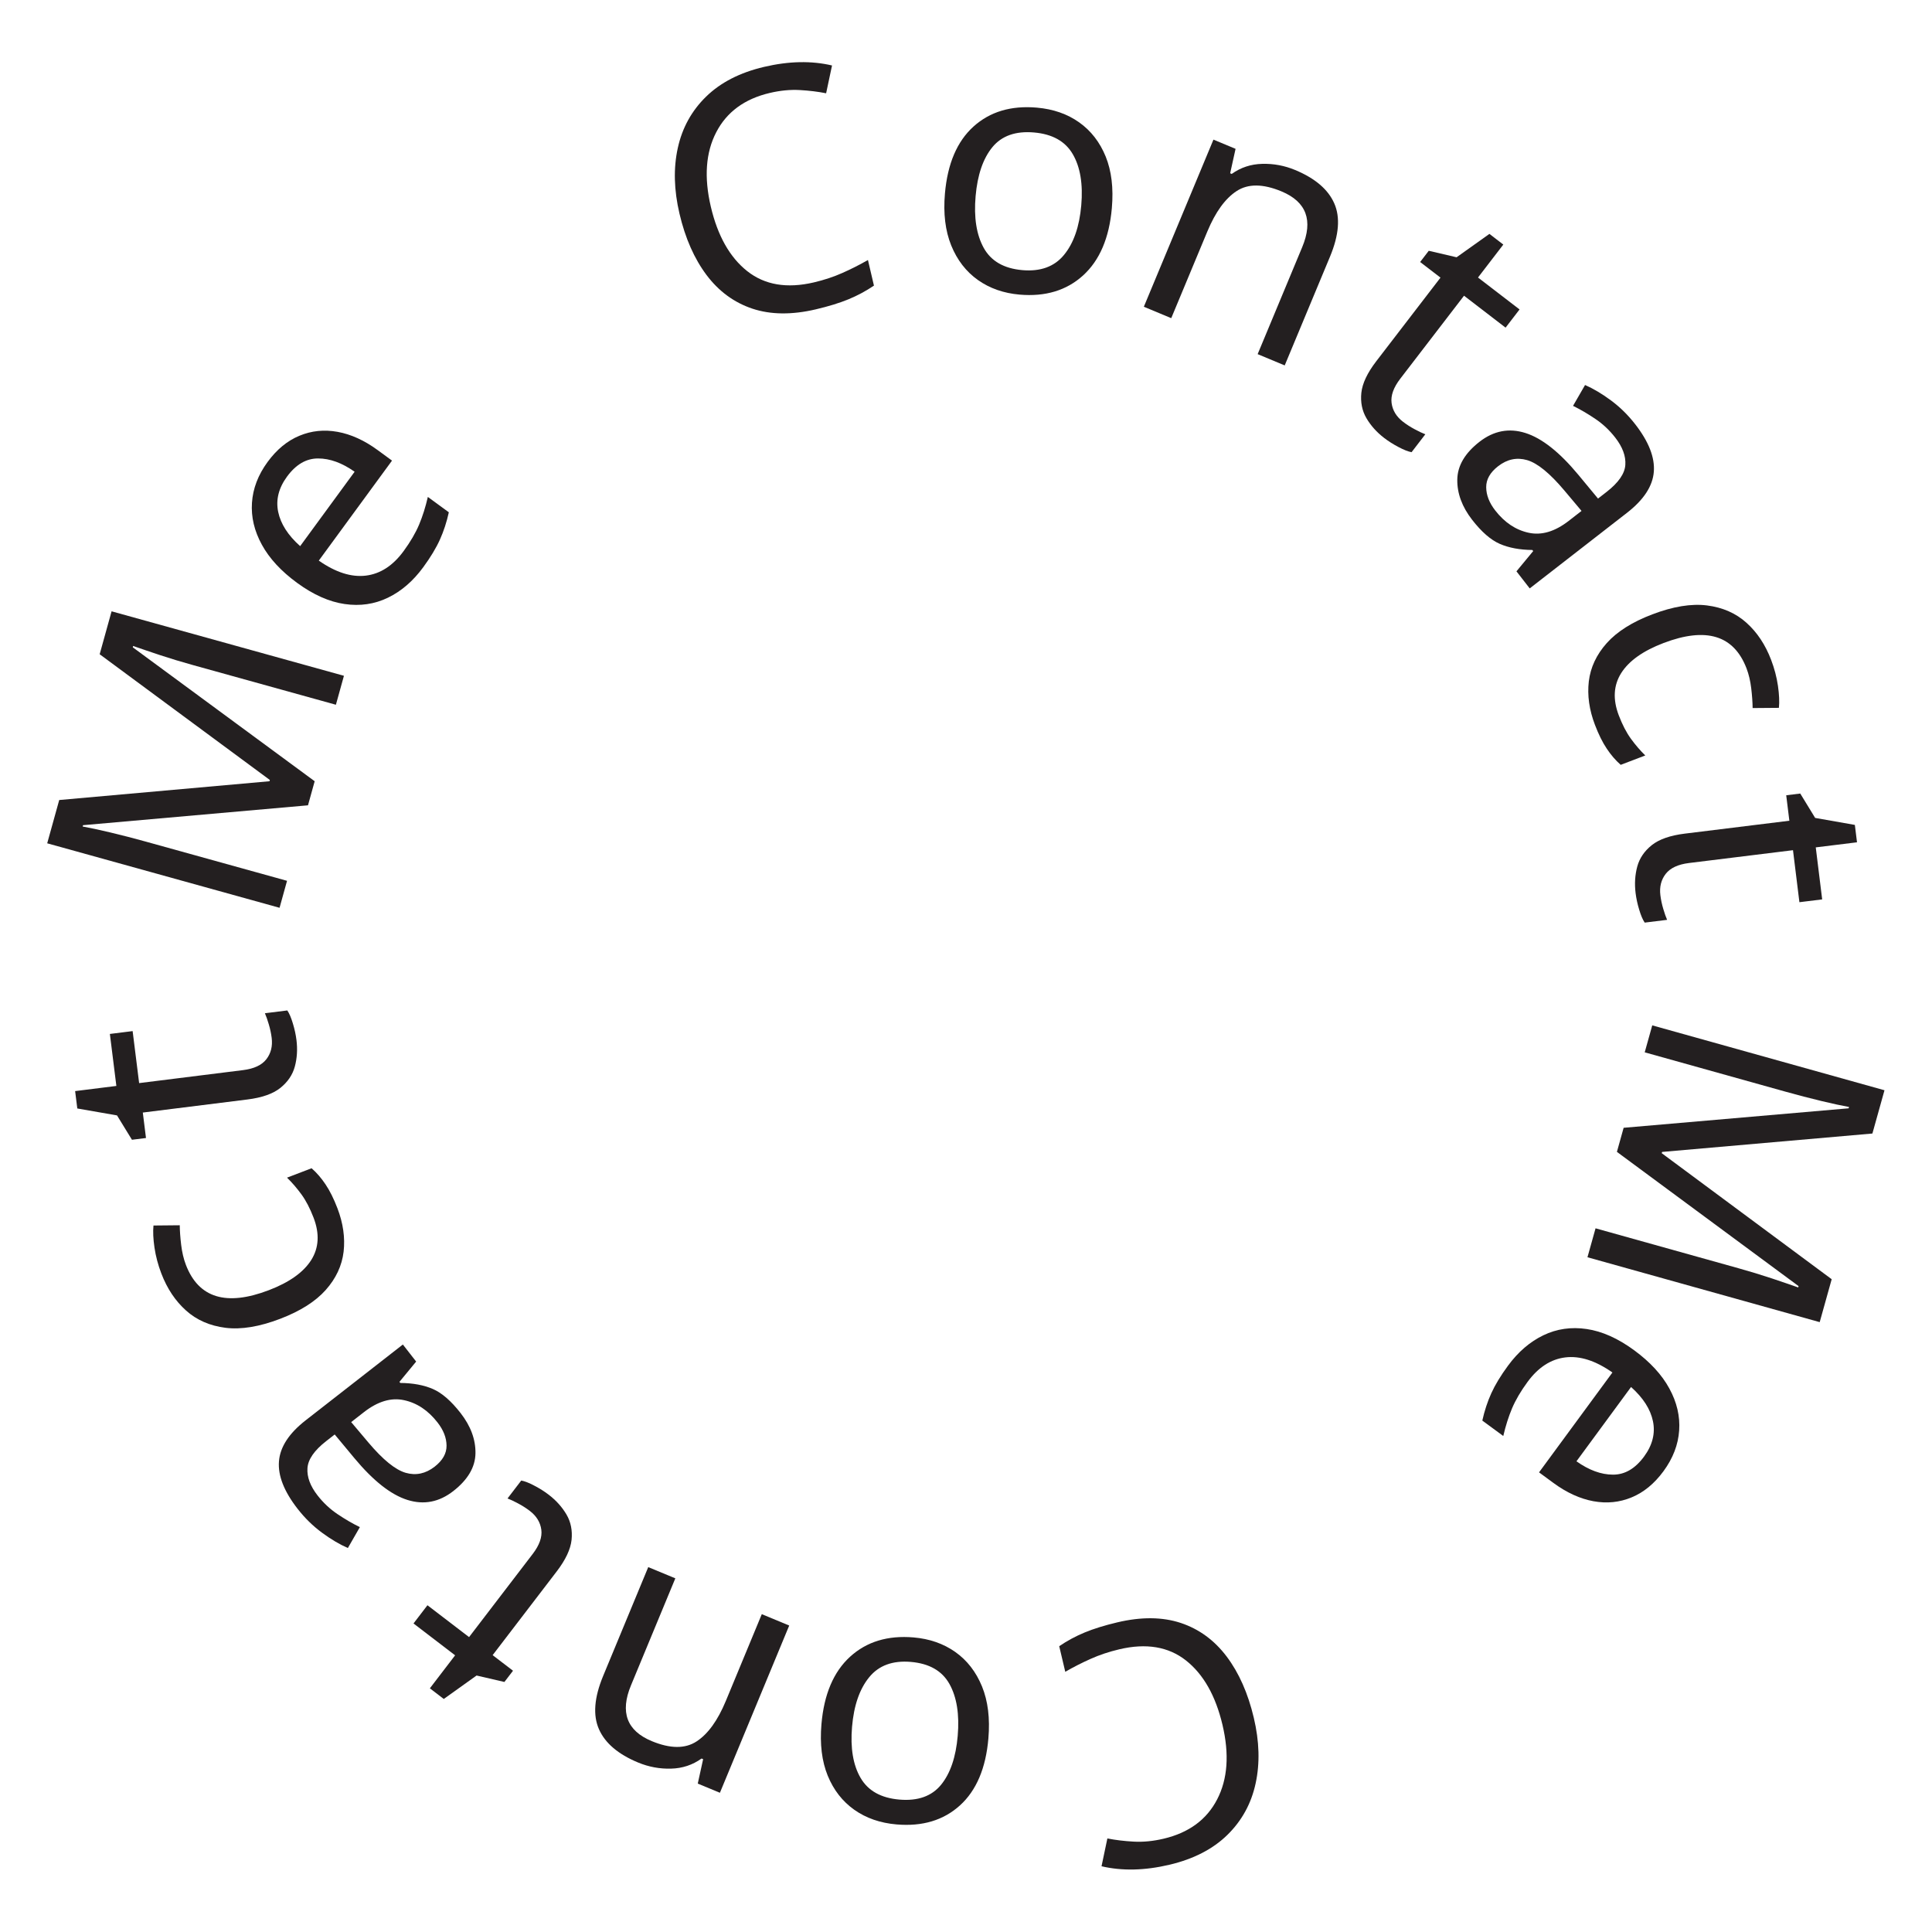
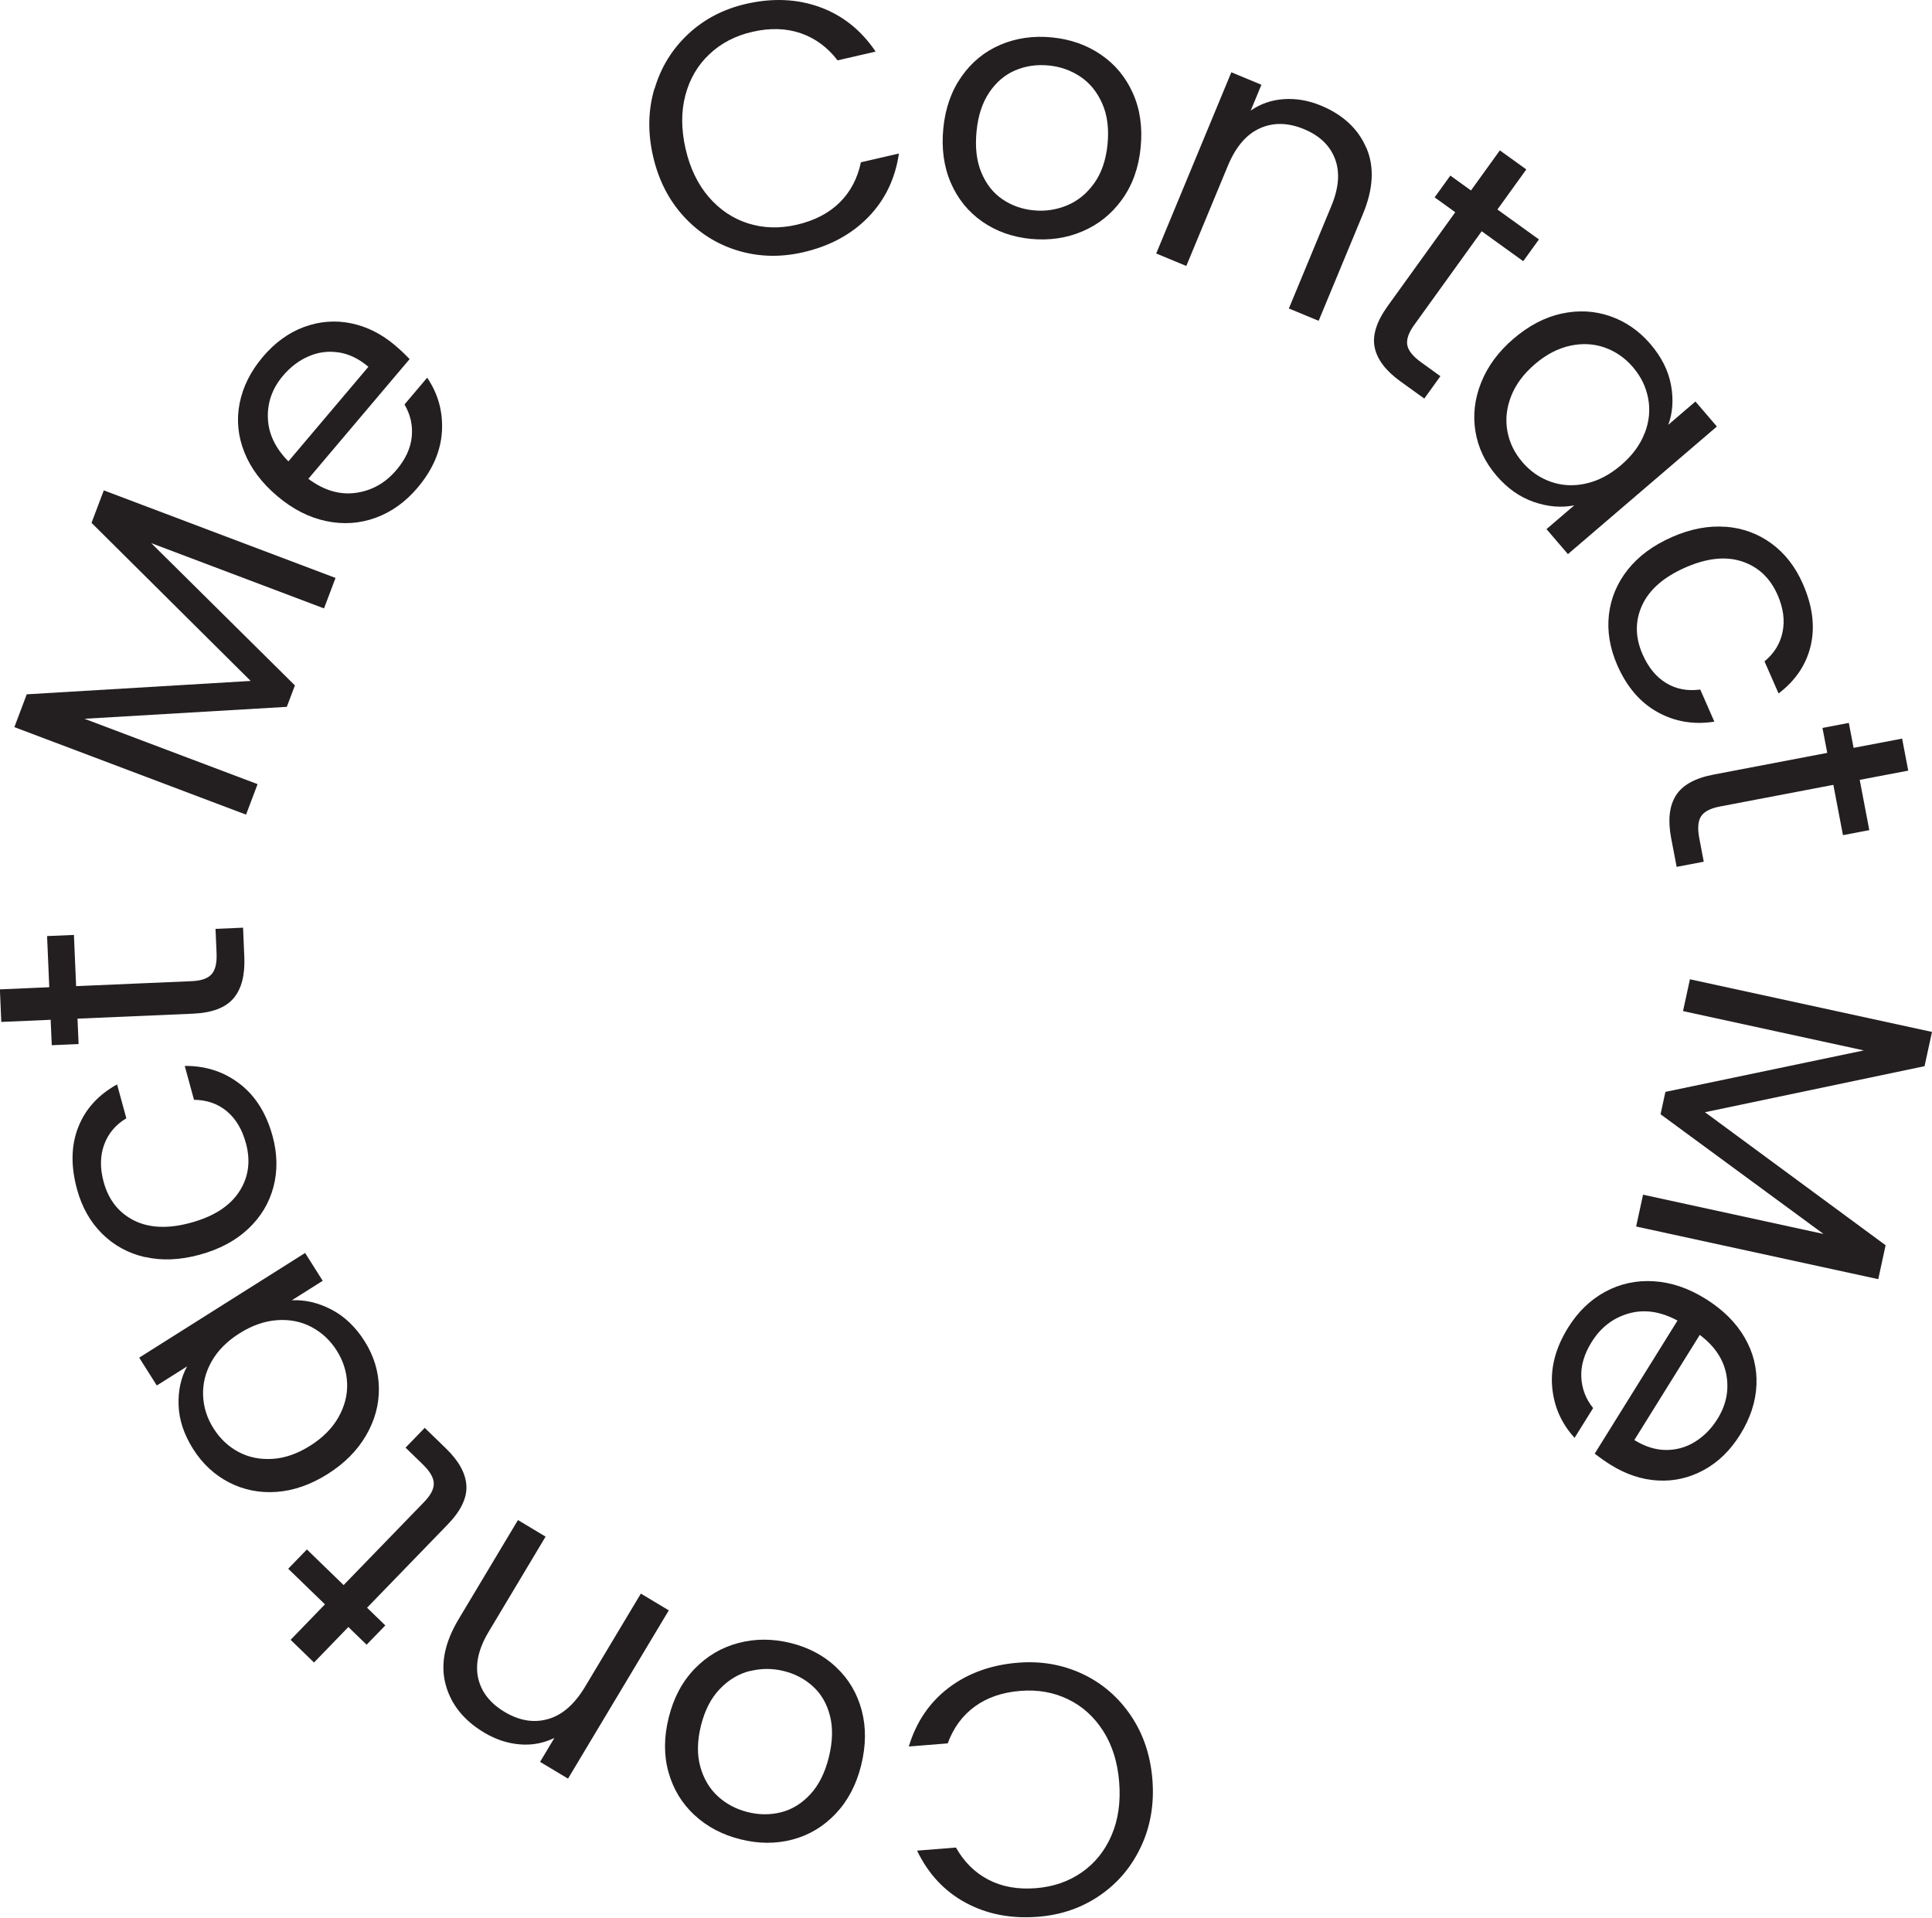
- <svg xmlns="http://www.w3.org/2000/svg" id="Layer_1" data-name="Layer 1" width="411.88" height="411.88" viewBox="0 0 411.88 411.88">
+ <svg xmlns="http://www.w3.org/2000/svg" id="Layer_1" data-name="Layer 1" width="388.6" height="385.66" viewBox="0 0 388.6 385.66">
  <defs>
    <style>
      .cls-1 {
        fill: #231f20;
-         font-family: Poppins-Black, Poppins;
-         font-size: 72px;
      }
    </style>
  </defs>
-   <text class="cls-1" transform="translate(146.47 71.65) rotate(-13.2)">
-     <tspan x="0" y="0">C</tspan>
-   </text>
-   <text class="cls-1" transform="translate(195.83 60.21) rotate(4.98)">
-     <tspan x="0" y="0">o</tspan>
-   </text>
-   <text class="cls-1" transform="translate(238.2 63.04) rotate(22.61)">
-     <tspan x="0" y="0">n</tspan>
-   </text>
-   <text class="cls-1" transform="translate(281.31 81.88) rotate(37.53)">
-     <tspan x="0" y="0">t</tspan>
-   </text>
-   <text class="cls-1" transform="translate(304.91 98.15) rotate(52.15)">
-     <tspan x="0" y="0">a</tspan>
-   </text>
-   <text class="cls-1" transform="translate(333 134.08) rotate(69.14)">
-     <tspan x="0" y="0">c</tspan>
-   </text>
-   <text class="cls-1" transform="translate(347.21 172.52) rotate(82.97)">
-     <tspan x="0" y="0">t</tspan>
-   </text>
-   <text class="cls-1" transform="translate(350.3 201.92) rotate(90.93)">
-     <tspan x="0" y="0"> </tspan>
-   </text>
-   <text class="cls-1" transform="translate(354.12 211.87) rotate(105.61)">
-     <tspan x="0" y="0">M</tspan>
-   </text>
-   <text class="cls-1" transform="translate(335.41 273.42) rotate(126.31)">
-     <tspan x="0" y="0">e</tspan>
-   </text>
-   <text class="cls-1" transform="translate(309.5 306.59) rotate(136.6)">
-     <tspan x="0" y="0"> </tspan>
-   </text>
-   <text class="cls-1" transform="translate(301.32 314.37) rotate(141.06)">
-     <tspan x="0" y="0"> </tspan>
-   </text>
-   <text class="cls-1" transform="translate(292.57 321.49) rotate(145.52)">
-     <tspan x="0" y="0"> </tspan>
-   </text>
-   <text class="cls-1" transform="translate(283.29 327.91) rotate(149.99)">
-     <tspan x="0" y="0"> </tspan>
-   </text>
-   <text class="cls-1" transform="translate(273.57 333.57) rotate(154.47)">
-     <tspan x="0" y="0"> </tspan>
-   </text>
-   <text class="cls-1" transform="translate(265.64 340.12) rotate(166.7)">
-     <tspan x="0" y="0">C</tspan>
-   </text>
-   <text class="cls-1" transform="translate(216.3 351.64) rotate(-175.12)">
-     <tspan x="0" y="0">o</tspan>
-   </text>
-   <text class="cls-1" transform="translate(173.91 348.89) rotate(-157.49)">
-     <tspan x="0" y="0">n</tspan>
-   </text>
-   <text class="cls-1" transform="translate(130.77 330.12) rotate(-142.57)">
-     <tspan x="0" y="0">t</tspan>
-   </text>
-   <text class="cls-1" transform="translate(107.14 313.89) rotate(-127.95)">
-     <tspan x="0" y="0">a</tspan>
-   </text>
-   <text class="cls-1" transform="translate(78.99 278.01) rotate(-110.96)">
-     <tspan x="0" y="0">c</tspan>
-   </text>
-   <text class="cls-1" transform="translate(64.71 239.58) rotate(-97.12)">
-     <tspan x="0" y="0">t</tspan>
-   </text>
-   <text class="cls-1" transform="translate(61.56 210.19) rotate(-89.07)">
-     <tspan x="0" y="0"> </tspan>
-   </text>
-   <text class="cls-1" transform="translate(57.73 200.26) rotate(-74.49)">
-     <tspan x="0" y="0">M</tspan>
-   </text>
-   <text class="cls-1" transform="translate(76.34 138.68) rotate(-53.79)">
-     <tspan x="0" y="0">e</tspan>
-   </text>
+   <path class="cls-1" d="M131.67,17.82c1.28-4.31,3.53-7.96,6.75-10.97,3.23-3.01,7.11-5.03,11.64-6.07,5.33-1.22,10.28-1.01,14.85,.65,4.57,1.66,8.31,4.64,11.21,8.95l-7.65,1.76c-2.03-2.64-4.51-4.46-7.42-5.46-2.92-1-6.15-1.1-9.71-.28-3.42,.78-6.3,2.28-8.65,4.5-2.35,2.21-3.96,4.96-4.83,8.24-.87,3.28-.86,6.88,.04,10.81,.89,3.88,2.45,7.11,4.66,9.68,2.22,2.57,4.86,4.34,7.94,5.31,3.08,.97,6.33,1.06,9.74,.27,3.55-.82,6.43-2.3,8.62-4.45,2.19-2.15,3.62-4.86,4.3-8.12l7.65-1.76c-.75,5.1-2.82,9.38-6.21,12.84-3.39,3.46-7.75,5.81-13.09,7.03-4.54,1.04-8.91,.93-13.12-.35-4.21-1.27-7.82-3.56-10.85-6.85-3.02-3.29-5.08-7.33-6.18-12.1-1.1-4.77-1.01-9.31,.27-13.62Z" />
+   <path class="cls-1" d="M197.57,44.57c-2.82-1.96-4.93-4.57-6.33-7.81s-1.9-6.9-1.5-10.96c.39-4.01,1.61-7.48,3.65-10.39,2.04-2.91,4.65-5.05,7.82-6.4s6.62-1.85,10.35-1.49,7.01,1.52,9.86,3.46c2.85,1.94,5,4.53,6.44,7.75,1.45,3.23,1.97,6.87,1.57,10.93-.39,4.06-1.64,7.54-3.73,10.45-2.09,2.91-4.75,5.05-7.97,6.42-3.22,1.38-6.69,1.88-10.42,1.52-3.68-.36-6.93-1.52-9.75-3.48Zm17.06-3.26c2.16-.9,3.98-2.38,5.46-4.46,1.48-2.07,2.37-4.69,2.68-7.84,.31-3.15-.05-5.89-1.08-8.21-1.03-2.32-2.49-4.11-4.39-5.38-1.9-1.27-4.02-2.02-6.36-2.25-2.39-.23-4.63,.09-6.71,.97s-3.84,2.36-5.24,4.44c-1.41,2.08-2.27,4.7-2.57,7.85-.31,3.2,0,5.96,.97,8.27,.96,2.31,2.36,4.1,4.22,5.37,1.85,1.27,3.95,2.01,6.29,2.24,2.34,.23,4.59-.11,6.75-1.01Z" />
+   <path class="cls-1" d="M274.83,29.73c1.64,3.82,1.41,8.26-.69,13.32l-8.91,21.48-5.99-2.48,8.55-20.62c1.51-3.64,1.75-6.8,.73-9.48-1.02-2.68-3.1-4.68-6.25-5.98-3.19-1.32-6.15-1.38-8.86-.16-2.71,1.21-4.86,3.73-6.44,7.54l-8.36,20.15-6.05-2.51,15.11-36.45,6.05,2.51-2.15,5.19c1.97-1.37,4.2-2.13,6.68-2.3,2.48-.16,4.97,.27,7.45,1.3,4.43,1.84,7.47,4.67,9.11,8.49Z" />
+   <path class="cls-1" d="M298.03,46.51l-13.59,18.87c-1.12,1.56-1.58,2.9-1.38,4.02,.2,1.12,1.12,2.27,2.75,3.45l3.91,2.82-3.24,4.5-4.79-3.45c-2.96-2.13-4.69-4.41-5.19-6.84-.5-2.43,.38-5.2,2.62-8.32l13.59-18.87-4.15-2.99,3.16-4.38,4.15,2.99,5.81-8.06,5.32,3.83-5.81,8.06,8.35,6.02-3.16,4.38-8.35-6.02Z" />
+   <path class="cls-1" d="M314.06,63.09c3.38-.74,6.63-.58,9.77,.5,3.13,1.08,5.84,2.94,8.12,5.6,2.25,2.62,3.63,5.39,4.16,8.29,.52,2.9,.34,5.56-.56,7.97l5.47-4.69,4.31,5.03-29.96,25.67-4.31-5.03,5.58-4.78c-2.59,.52-5.3,.29-8.12-.68-2.82-.97-5.34-2.74-7.55-5.33-2.28-2.66-3.68-5.63-4.21-8.9-.53-3.28-.14-6.55,1.17-9.82,1.31-3.27,3.47-6.2,6.5-8.79,3.06-2.62,6.28-4.31,9.66-5.05Zm16.76,24.04c.9-2.35,1.13-4.68,.69-6.99-.43-2.31-1.45-4.4-3.04-6.26s-3.48-3.18-5.67-3.96c-2.19-.78-4.51-.91-6.97-.38-2.46,.53-4.82,1.76-7.08,3.69-2.3,1.97-3.9,4.13-4.82,6.5-.91,2.36-1.16,4.69-.74,6.99,.42,2.3,1.42,4.37,3.02,6.23,1.59,1.86,3.5,3.18,5.72,3.96,2.22,.78,4.57,.91,7.04,.36,2.47-.54,4.84-1.78,7.1-3.72,2.26-1.94,3.84-4.08,4.73-6.43Z" />
+   <path class="cls-1" d="M347.09,105.95c3.45,.27,6.52,1.4,9.23,3.38,2.7,1.98,4.81,4.69,6.31,8.12,1.95,4.44,2.47,8.57,1.58,12.4-.89,3.82-3.05,7.04-6.47,9.64l-2.83-6.46c1.93-1.58,3.14-3.54,3.63-5.88,.49-2.34,.16-4.83-.99-7.46-1.5-3.43-3.9-5.68-7.17-6.76-3.28-1.08-7.07-.67-11.38,1.22-4.35,1.91-7.25,4.44-8.7,7.59-1.45,3.15-1.42,6.44,.08,9.87,1.16,2.64,2.74,4.57,4.74,5.78,2,1.22,4.29,1.66,6.87,1.31l2.83,6.46c-4.12,.65-7.92,.02-11.41-1.91-3.49-1.93-6.19-5.07-8.1-9.42-1.5-3.43-2.07-6.81-1.7-10.14,.37-3.33,1.64-6.37,3.79-9.09,2.16-2.73,5.13-4.92,8.91-6.58,3.74-1.64,7.33-2.32,10.78-2.05Z" />
+   <path class="cls-1" d="M368.77,157.87l-22.84,4.36c-1.89,.36-3.14,1.01-3.77,1.96-.62,.95-.75,2.42-.37,4.4l.9,4.74-5.45,1.04-1.11-5.8c-.68-3.58-.37-6.43,.94-8.53,1.31-2.11,3.85-3.52,7.62-4.24l22.84-4.36-.96-5.02,5.3-1.01,.96,5.02,9.76-1.86,1.23,6.44-9.76,1.86,1.93,10.11-5.3,1.01-1.93-10.11Z" />
+   <path class="cls-1" d="M377.78,257.3l-48.69-10.59,1.39-6.4,36.3,7.9-32.78-24.08,.98-4.5,39.91-8.34-36.37-7.91,1.39-6.4,48.69,10.59-1.5,6.89-44.16,9.26,36.33,26.76-1.48,6.82Z" />
+   <path class="cls-1" d="M320.75,292.41l16.66-26.78c-3.43-1.85-6.71-2.32-9.84-1.42-3.14,.9-5.62,2.82-7.44,5.76-1.5,2.4-2.18,4.76-2.07,7.07,.12,2.31,.91,4.37,2.38,6.19l-3.73,5.99c-2.66-2.9-4.17-6.32-4.51-10.27-.34-3.95,.73-7.92,3.21-11.91,1.98-3.18,4.46-5.58,7.45-7.2,2.99-1.62,6.24-2.33,9.75-2.12,3.52,.21,7.01,1.39,10.47,3.55,3.46,2.16,6.07,4.74,7.82,7.75,1.75,3.01,2.54,6.2,2.39,9.58-.15,3.38-1.24,6.7-3.27,9.96-1.98,3.18-4.42,5.56-7.33,7.14-2.91,1.58-5.99,2.28-9.23,2.1-3.25-.18-6.4-1.23-9.46-3.13-1.06-.66-2.14-1.42-3.25-2.28Zm14.33-.75c2.11,.01,4.07-.54,5.86-1.65,1.8-1.12,3.3-2.65,4.52-4.61,1.75-2.81,2.34-5.76,1.78-8.86-.56-3.09-2.35-5.77-5.35-8.03l-13.16,21.15c2.12,1.32,4.24,1.98,6.35,2Z" />
+   <path class="cls-1" d="M229.53,371.37c-1.89,4.08-4.65,7.37-8.28,9.87-3.63,2.5-7.76,3.94-12.4,4.31-5.46,.44-10.32-.5-14.6-2.81-4.28-2.31-7.54-5.8-9.79-10.49l7.82-.62c1.63,2.9,3.81,5.06,6.55,6.48,2.74,1.42,5.92,1.98,9.56,1.69,3.49-.28,6.56-1.34,9.21-3.19,2.65-1.85,4.64-4.33,5.98-7.45,1.34-3.12,1.85-6.68,1.53-10.7-.32-3.97-1.38-7.39-3.2-10.25-1.82-2.86-4.18-5-7.08-6.4-2.9-1.41-6.1-1.97-9.6-1.69-3.64,.29-6.69,1.34-9.17,3.15-2.48,1.81-4.29,4.28-5.44,7.41l-7.82,.62c1.48-4.93,4.16-8.87,8.01-11.8,3.86-2.93,8.52-4.62,13.97-5.05,4.64-.37,8.95,.38,12.93,2.25,3.98,1.87,7.22,4.66,9.73,8.36,2.51,3.7,3.96,7.99,4.35,12.87,.39,4.88-.36,9.36-2.25,13.43Z" />
+   <path class="cls-1" d="M168.2,335.38c2.51,2.35,4.21,5.24,5.12,8.65,.91,3.42,.87,7.1-.11,11.06-.97,3.91-2.68,7.16-5.13,9.74-2.45,2.58-5.34,4.31-8.67,5.19-3.33,.88-6.82,.87-10.45-.04-3.63-.9-6.72-2.52-9.25-4.86-2.54-2.34-4.28-5.21-5.24-8.61-.96-3.4-.95-7.09,.04-11.04,.98-3.96,2.72-7.22,5.21-9.8,2.49-2.57,5.43-4.3,8.82-5.19,3.39-.89,6.9-.88,10.53,.02,3.59,.89,6.63,2.51,9.14,4.87Zm-17.36,.73c-2.27,.57-4.29,1.78-6.05,3.62-1.77,1.83-3.03,4.29-3.8,7.37-.76,3.07-.81,5.83-.13,8.28,.68,2.44,1.87,4.43,3.56,5.97s3.69,2.58,5.97,3.15c2.33,.58,4.59,.58,6.78,.02,2.19-.57,4.14-1.78,5.84-3.63,1.7-1.85,2.93-4.32,3.69-7.39,.78-3.12,.86-5.9,.25-8.32-.61-2.43-1.74-4.4-3.39-5.92-1.65-1.52-3.62-2.57-5.9-3.13-2.28-.57-4.56-.56-6.83,.01Z" />
+   <path class="cls-1" d="M89.62,338.78c-1.06-4.02-.19-8.38,2.62-13.07l11.94-19.95,5.56,3.33-11.46,19.15c-2.02,3.38-2.72,6.47-2.11,9.27,.62,2.8,2.39,5.08,5.31,6.83,2.97,1.78,5.88,2.26,8.74,1.45,2.86-.8,5.35-2.98,7.47-6.52l11.21-18.72,5.62,3.37-20.27,33.85-5.62-3.37,2.88-4.82c-2.15,1.06-4.46,1.5-6.94,1.3-2.48-.2-4.88-.99-7.18-2.37-4.12-2.46-6.71-5.71-7.77-9.73Z" />
+   <path class="cls-1" d="M69.12,318.83l16.18-16.7c1.34-1.38,1.99-2.64,1.95-3.77-.03-1.14-.78-2.41-2.22-3.81l-3.46-3.36,3.86-3.98,4.24,4.11c2.62,2.54,4,5.04,4.14,7.52,.14,2.48-1.12,5.09-3.8,7.85l-16.18,16.7,3.67,3.56-3.76,3.88-3.67-3.56-6.91,7.14-4.71-4.56,6.91-7.14-7.39-7.16,3.76-3.88,7.39,7.17Z" />
+   <path class="cls-1" d="M55.65,300.09c-3.45,.25-6.64-.39-9.59-1.91-2.94-1.52-5.35-3.76-7.22-6.72-1.84-2.92-2.82-5.86-2.92-8.8-.1-2.95,.47-5.55,1.71-7.81l-6.09,3.84-3.54-5.6,33.37-21.06,3.54,5.6-6.21,3.92c2.64-.13,5.29,.48,7.93,1.85,2.65,1.37,4.88,3.49,6.7,6.37,1.87,2.96,2.83,6.1,2.88,9.42,.05,3.32-.81,6.5-2.58,9.54-1.77,3.05-4.34,5.63-7.71,7.76-3.41,2.15-6.84,3.35-10.29,3.6Zm-13.1-26.22c-1.23,2.19-1.79,4.47-1.7,6.82,.09,2.35,.79,4.56,2.1,6.63,1.31,2.07,2.98,3.65,5.03,4.74,2.05,1.09,4.33,1.55,6.84,1.39,2.51-.16,5.02-1.04,7.54-2.63,2.56-1.61,4.46-3.52,5.71-5.73,1.25-2.21,1.83-4.48,1.75-6.81-.08-2.33-.78-4.53-2.08-6.6-1.31-2.07-3-3.65-5.08-4.75-2.08-1.1-4.39-1.56-6.92-1.38-2.53,.18-5.05,1.06-7.57,2.65-2.52,1.59-4.39,3.48-5.62,5.67Z" />
+   <path class="cls-1" d="M29.18,252.87c-3.37-.77-6.25-2.34-8.63-4.7-2.39-2.36-4.07-5.34-5.06-8.96-1.28-4.68-1.19-8.84,.25-12.49,1.44-3.65,4.04-6.51,7.81-8.59l1.86,6.81c-2.14,1.28-3.62,3.04-4.45,5.28-.83,2.24-.87,4.75-.11,7.53,.99,3.61,3.02,6.19,6.1,7.74,3.08,1.55,6.9,1.7,11.43,.46,4.58-1.25,7.82-3.33,9.72-6.23s2.35-6.16,1.36-9.78c-.76-2.78-2.04-4.92-3.84-6.42-1.8-1.5-4-2.27-6.6-2.3l-1.86-6.81c4.17-.04,7.84,1.14,11.01,3.56,3.17,2.42,5.38,5.92,6.64,10.5,.99,3.61,1.05,7.04,.19,10.28-.86,3.25-2.55,6.06-5.09,8.44-2.53,2.38-5.79,4.12-9.77,5.2-3.94,1.07-7.59,1.23-10.96,.45Z" />
+   <path class="cls-1" d="M15.32,198.36l23.23-1c1.92-.08,3.26-.55,4.01-1.4,.76-.85,1.09-2.28,1-4.3l-.21-4.82,5.54-.24,.25,5.9c.16,3.64-.56,6.41-2.17,8.31-1.6,1.89-4.32,2.92-8.15,3.09l-23.23,1,.22,5.11-5.4,.23-.22-5.11-9.93,.43-.28-6.55,9.93-.43-.44-10.29,5.4-.23,.44,10.29Z" />
+   <path class="cls-1" d="M20.88,98.64l46.61,17.61-2.32,6.13-34.75-13.13,28.9,28.62-1.63,4.31-40.7,2.4,34.82,13.15-2.32,6.13L2.89,146.26l2.49-6.6,45.04-2.69-32.01-31.8,2.47-6.53Z" />
+   <path class="cls-1" d="M82.39,72.23l-20.37,24.08c3.12,2.33,6.3,3.27,9.53,2.83,3.23-.44,5.97-1.98,8.2-4.62,1.83-2.16,2.85-4.39,3.07-6.69,.22-2.3-.27-4.46-1.46-6.47l4.56-5.39c2.21,3.26,3.2,6.86,2.97,10.81s-1.87,7.73-4.9,11.32c-2.42,2.86-5.22,4.87-8.41,6.04-3.19,1.17-6.51,1.4-9.96,.68-3.45-.72-6.73-2.39-9.85-5.03-3.11-2.63-5.32-5.57-6.61-8.8-1.29-3.23-1.62-6.51-.97-9.83s2.2-6.45,4.68-9.38c2.42-2.86,5.18-4.86,8.29-6.01,3.11-1.14,6.25-1.39,9.44-.74,3.19,.65,6.16,2.14,8.9,4.47,.95,.81,1.91,1.71,2.88,2.72Zm-14.29-1.34c-2.09-.32-4.1-.06-6.04,.79-1.94,.84-3.65,2.14-5.14,3.9-2.14,2.53-3.15,5.36-3.04,8.5,.11,3.14,1.48,6.05,4.13,8.72l16.09-19.02c-1.9-1.61-3.9-2.58-5.99-2.9Z" />
</svg>
